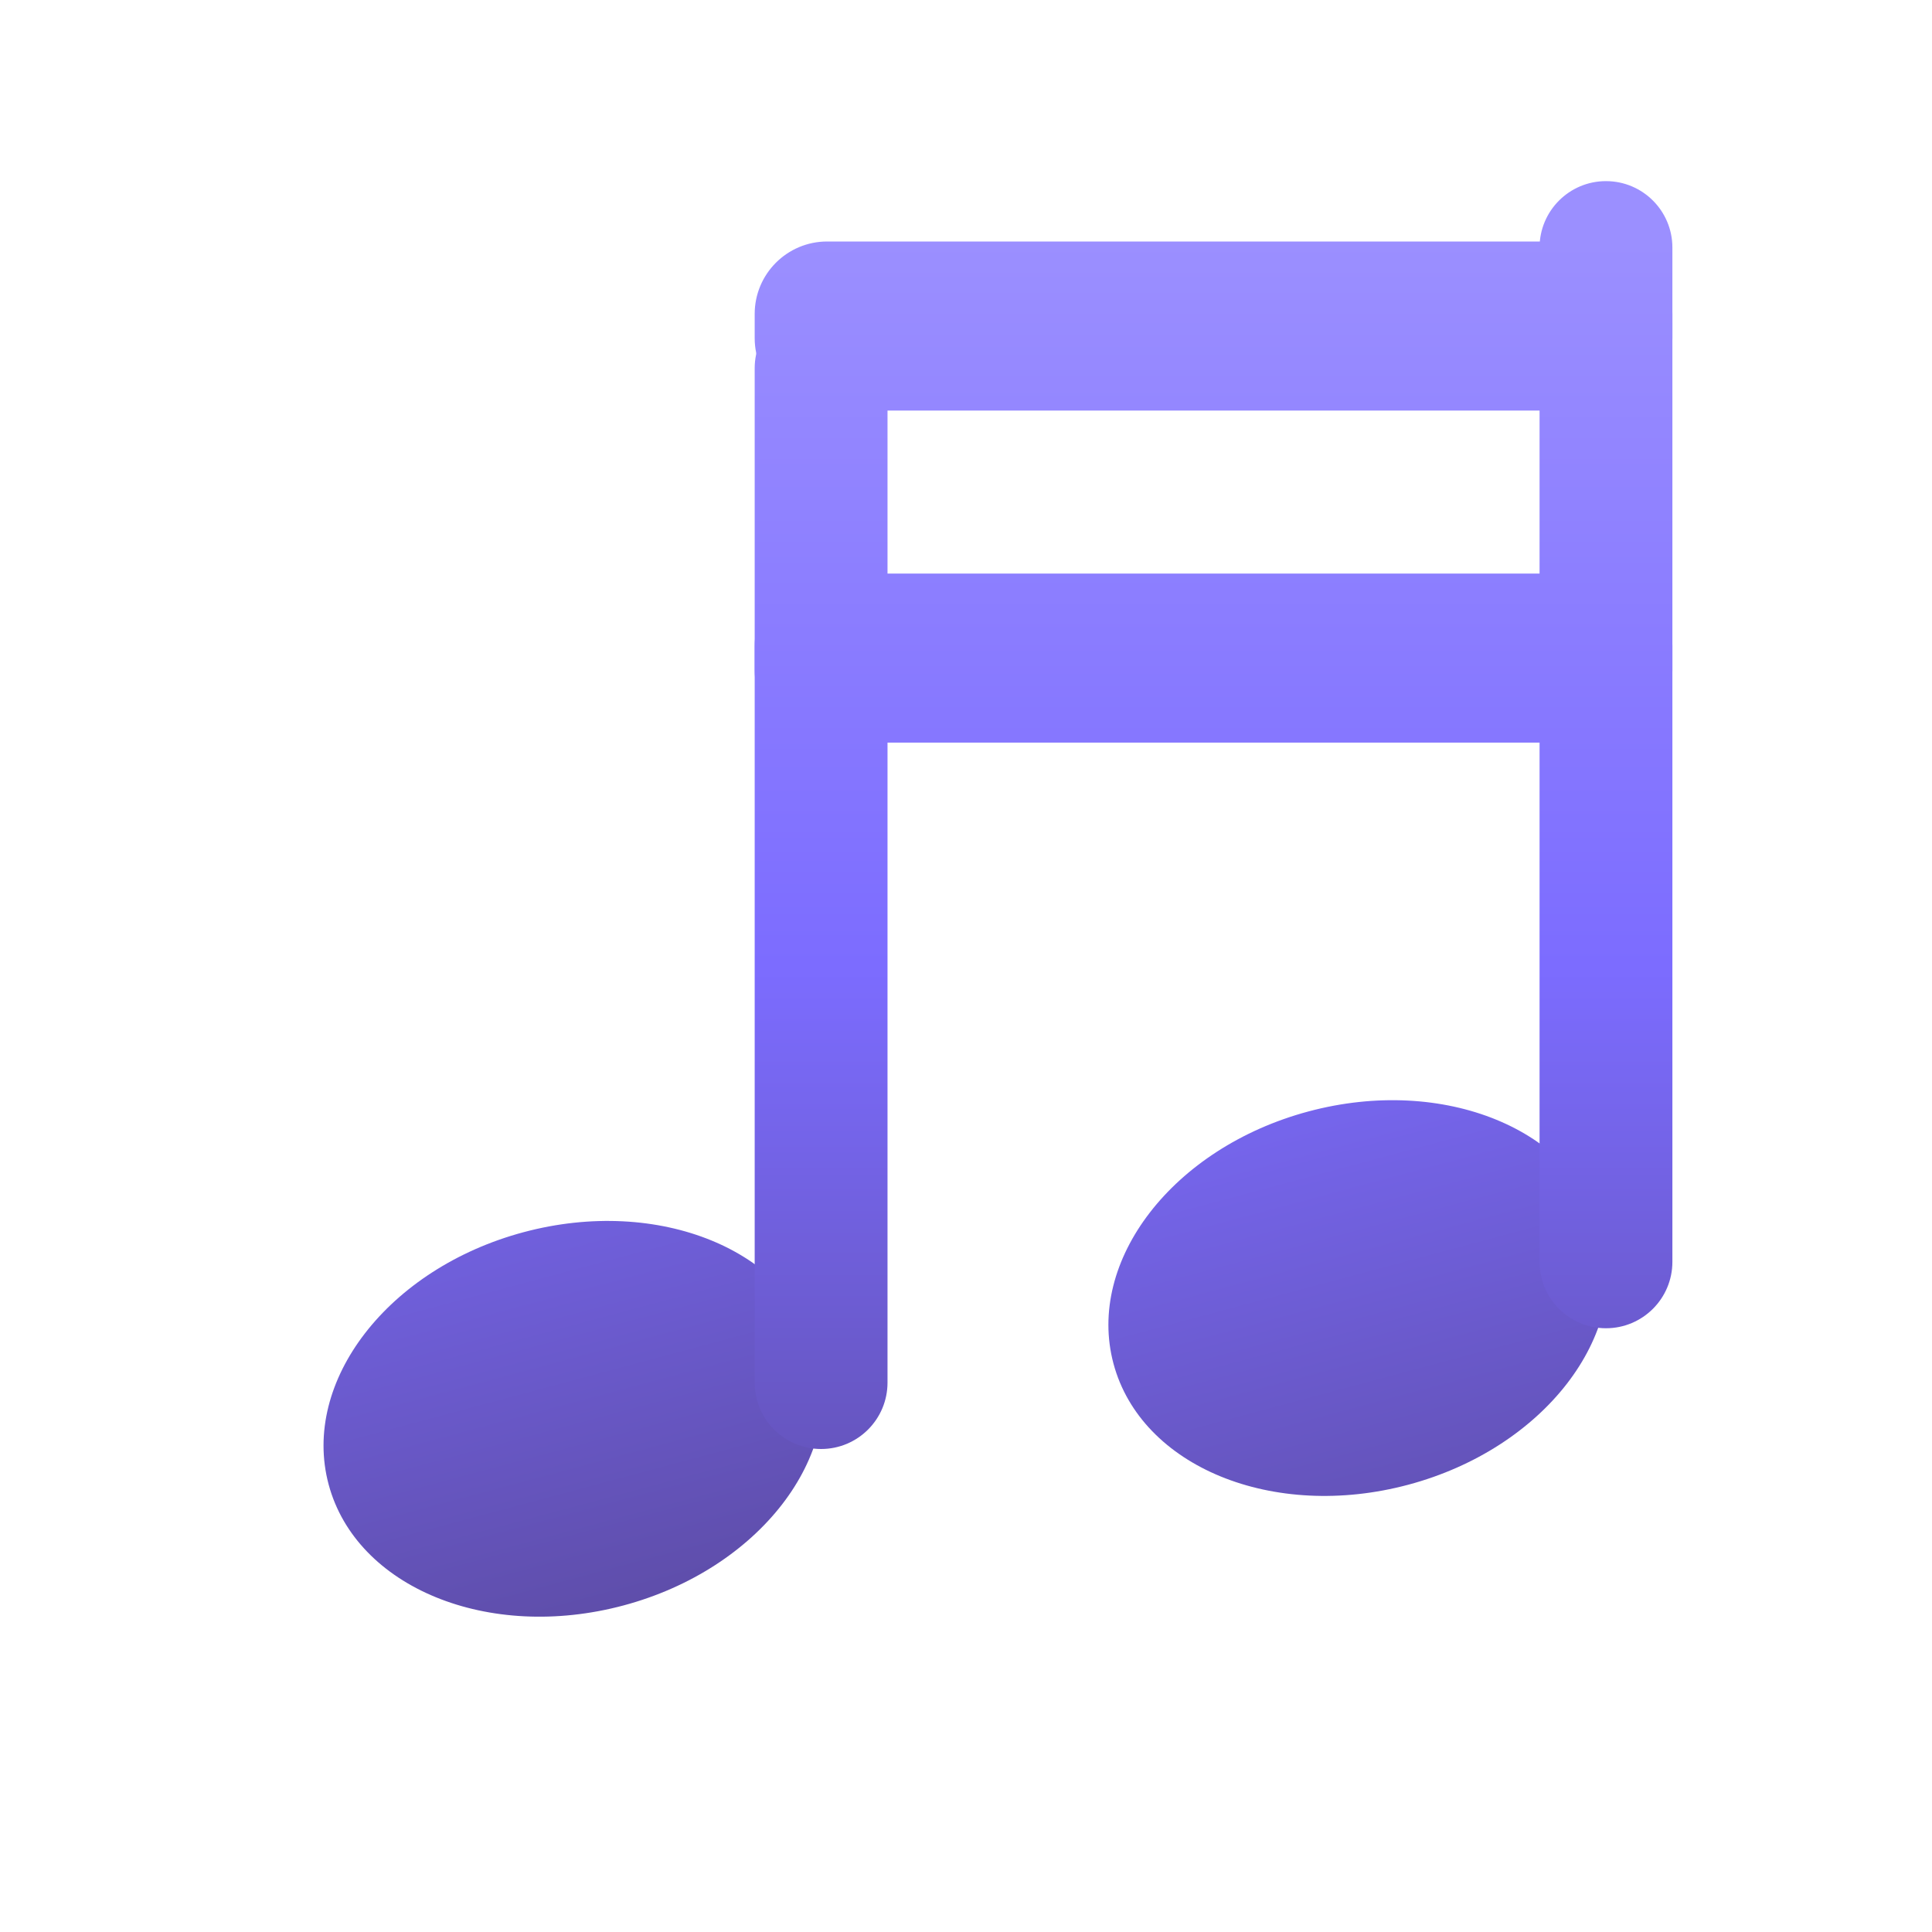
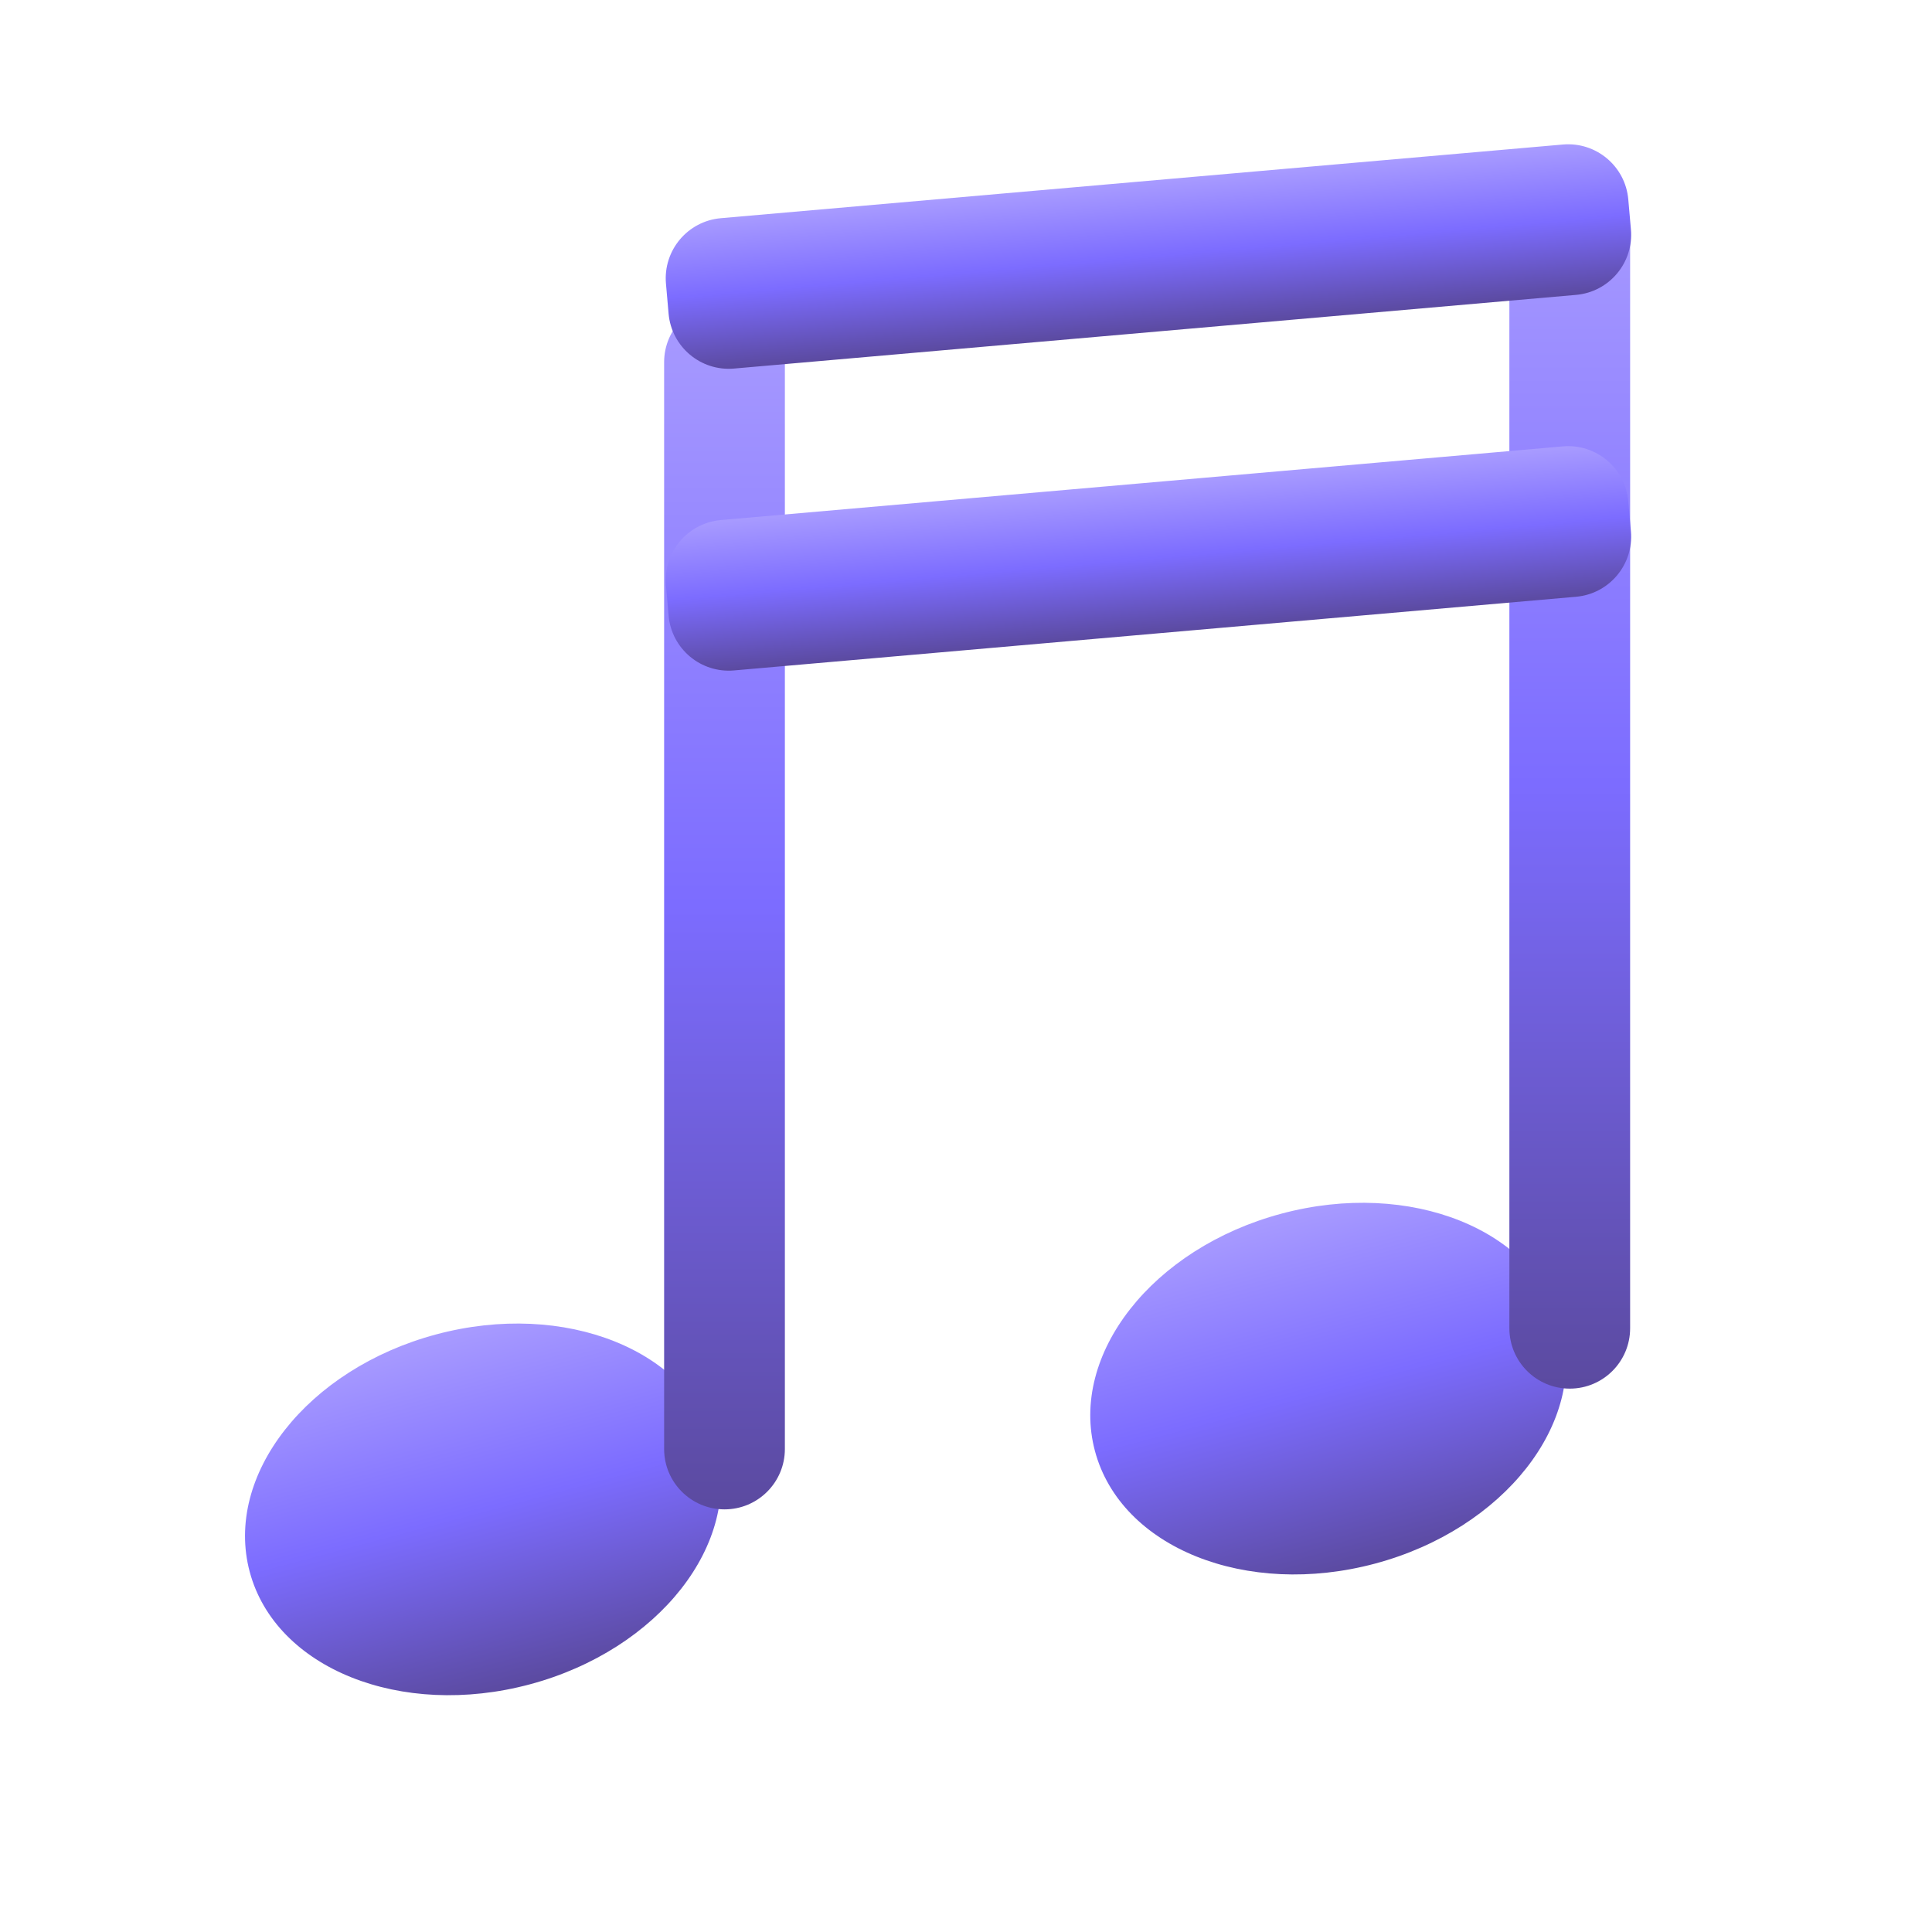
- <svg xmlns="http://www.w3.org/2000/svg" viewBox="0 0 32 32" fill="none">
+ <svg xmlns="http://www.w3.org/2000/svg" viewBox="0 0 32 32">
  <defs>
-     <linearGradient id="fg" x1="16" y1="28" x2="16" y2="4" gradientUnits="userSpaceOnUse">
-       <stop offset="0" stop-color="#5B4AA0" />
-       <stop offset="0.5" stop-color="#7C6CFF" />
-       <stop offset="1" stop-color="#9B8FFF" />
+     <linearGradient id="g" x1="0" y1="1" x2="0" y2="0">
+       <stop offset="0%" stop-color="#5B4AA0" />
+       <stop offset="50%" stop-color="#7C6CFF" />
+       <stop offset="100%" stop-color="#A89BFF" />
    </linearGradient>
  </defs>
-   <ellipse cx="9.5" cy="23.5" rx="4.2" ry="3.2" transform="rotate(-15 9.5 23.5)" fill="url(#fg)" />
-   <ellipse cx="22.5" cy="21.5" rx="4.2" ry="3.2" transform="rotate(-15 22.5 21.5)" fill="url(#fg)" />
-   <rect x="12.5" y="5" width="2.2" height="19" rx="1.1" fill="url(#fg)" />
-   <rect x="25.5" y="3" width="2.2" height="19" rx="1.1" fill="url(#fg)" />
-   <rect x="12.5" y="4" width="15.2" height="2.8" rx="1.2" fill="url(#fg)" />
-   <rect x="12.5" y="9.5" width="15.2" height="2.8" rx="1.2" fill="url(#fg)" />
+   <g fill="url(#g)">
+     <ellipse cx="8" cy="25" rx="4" ry="3" transform="rotate(-15 8 25)" />
+     <ellipse cx="22" cy="23" rx="4" ry="3" transform="rotate(-15 22 23)" />
+     <rect x="11" y="5" width="2" height="20" rx="1" />
+     <rect x="25" y="3" width="2" height="20" rx="1" />
+     <rect x="11" y="3" width="16" height="2.5" rx="1" transform="rotate(-5 19 4)" />
+     <rect x="11" y="8" width="16" height="2.5" rx="1" transform="rotate(-5 19 9)" />
+   </g>
</svg>
